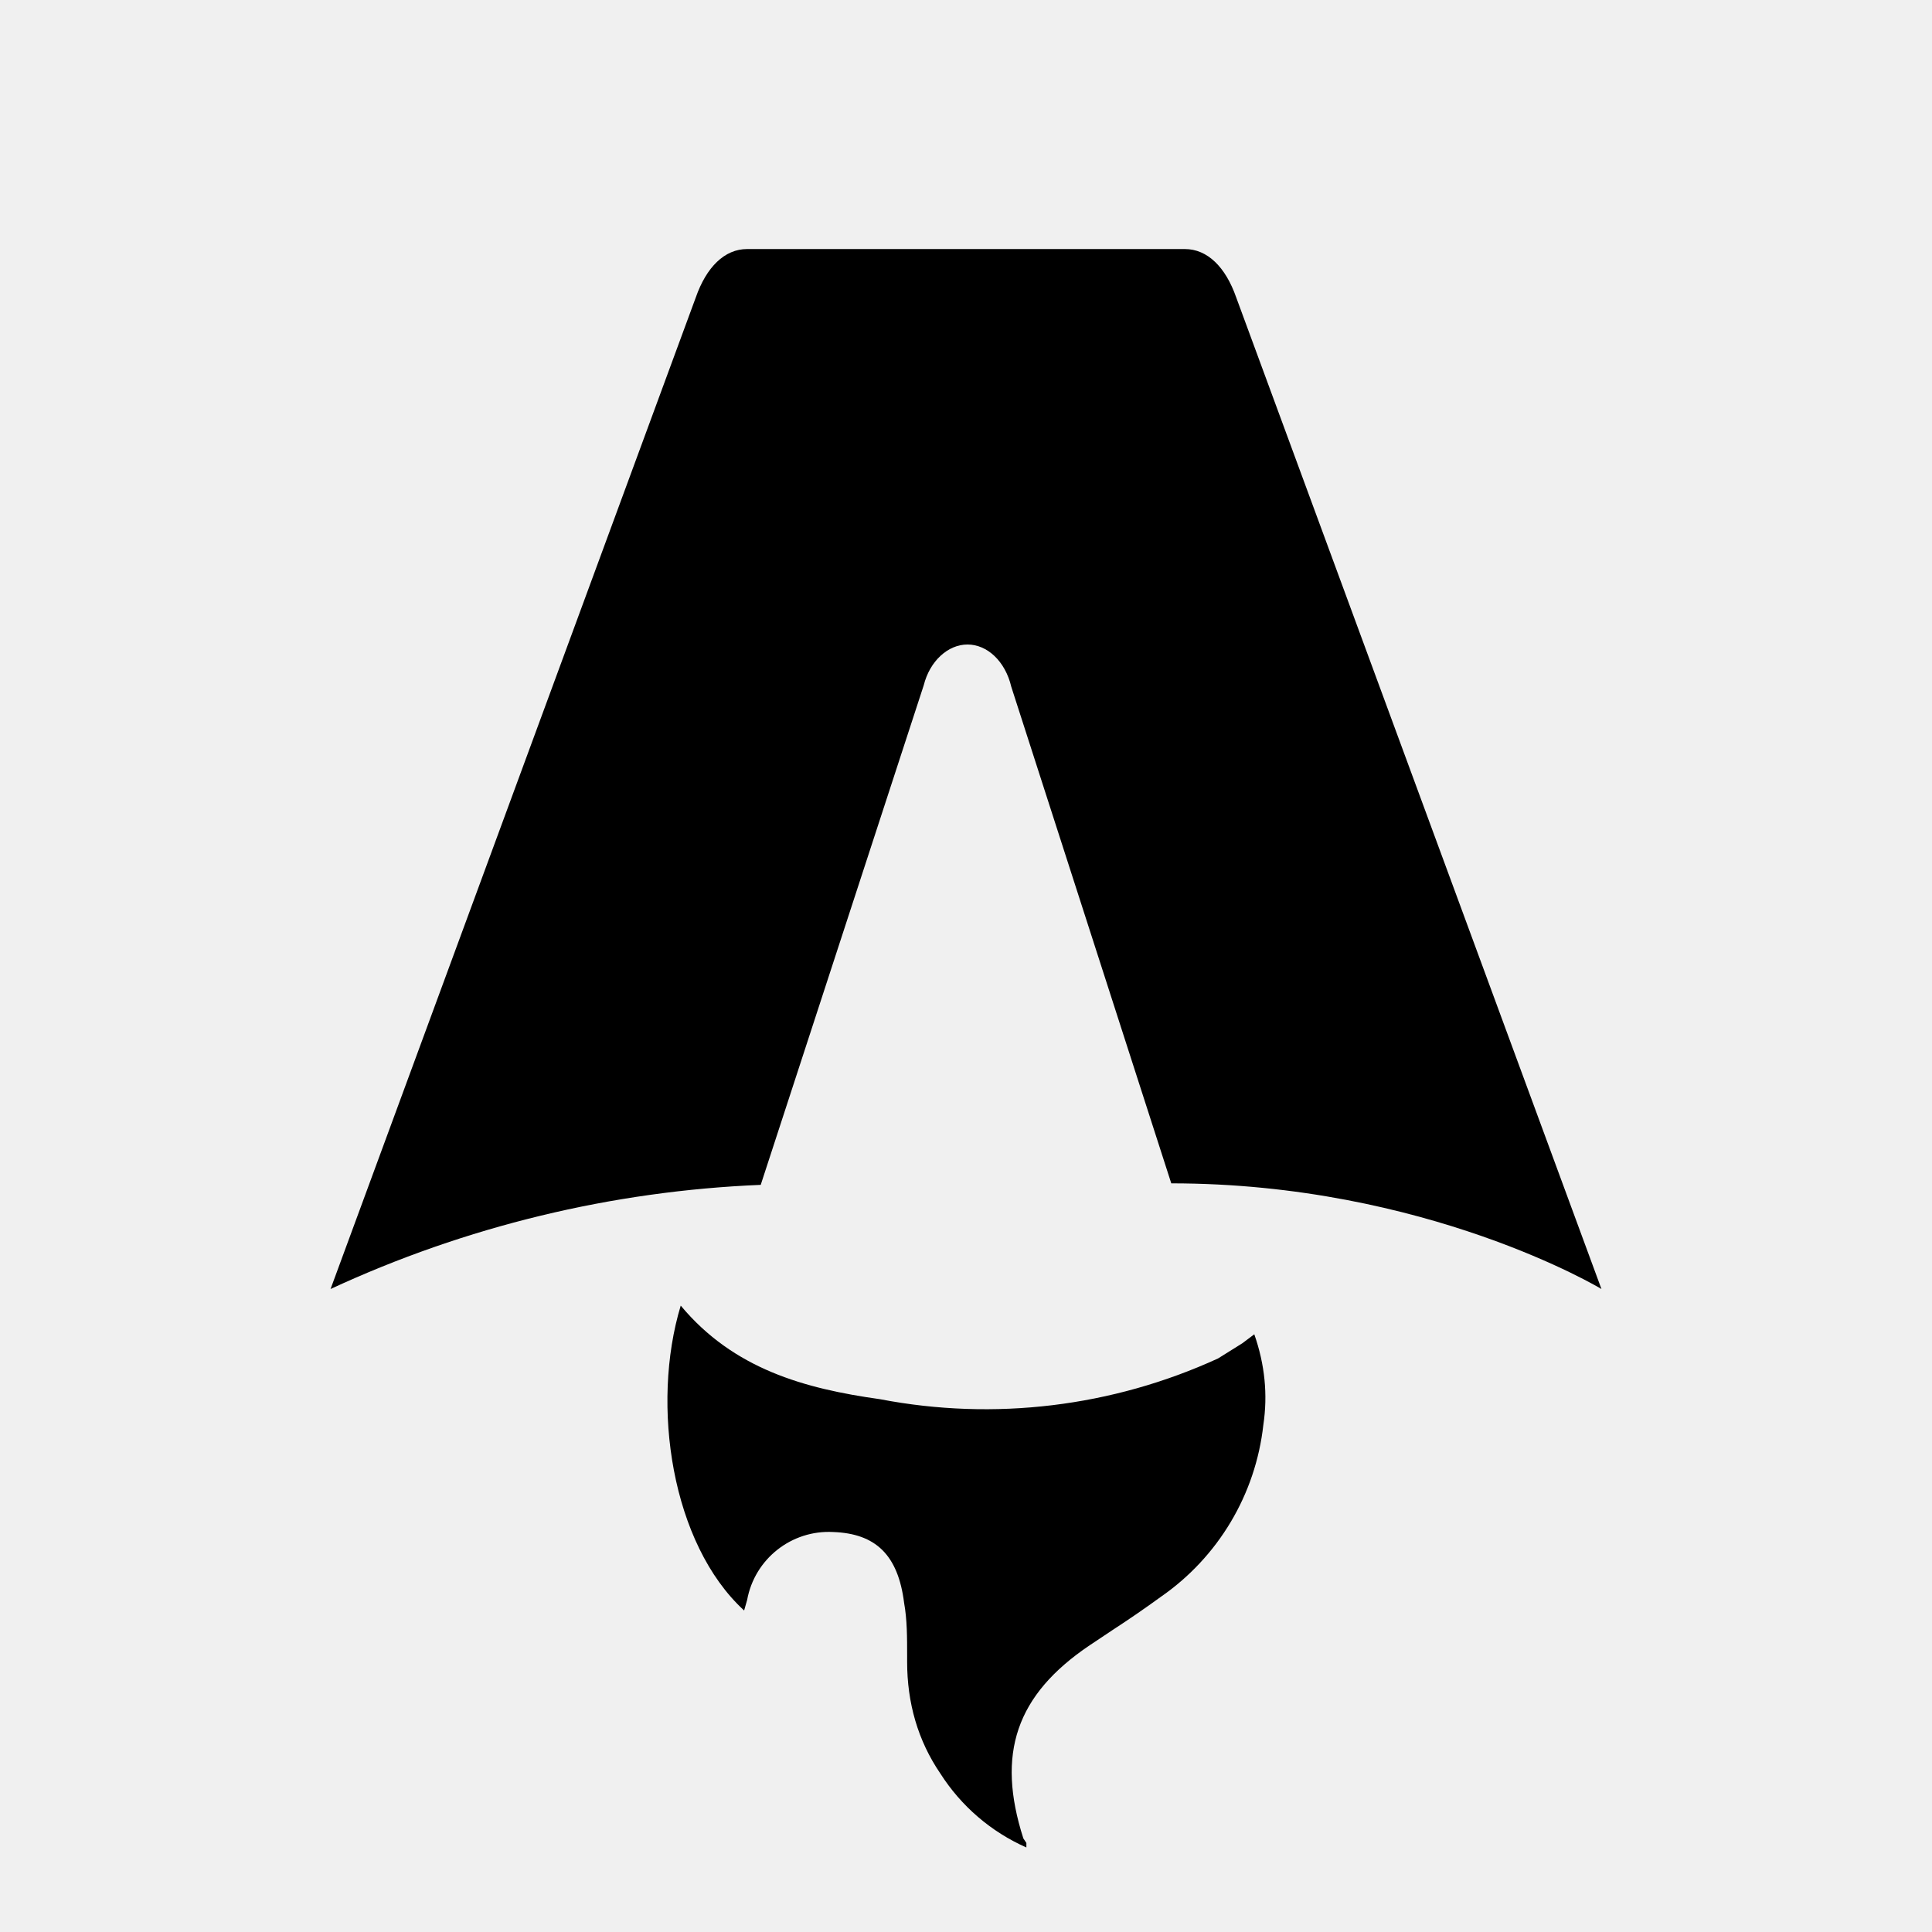
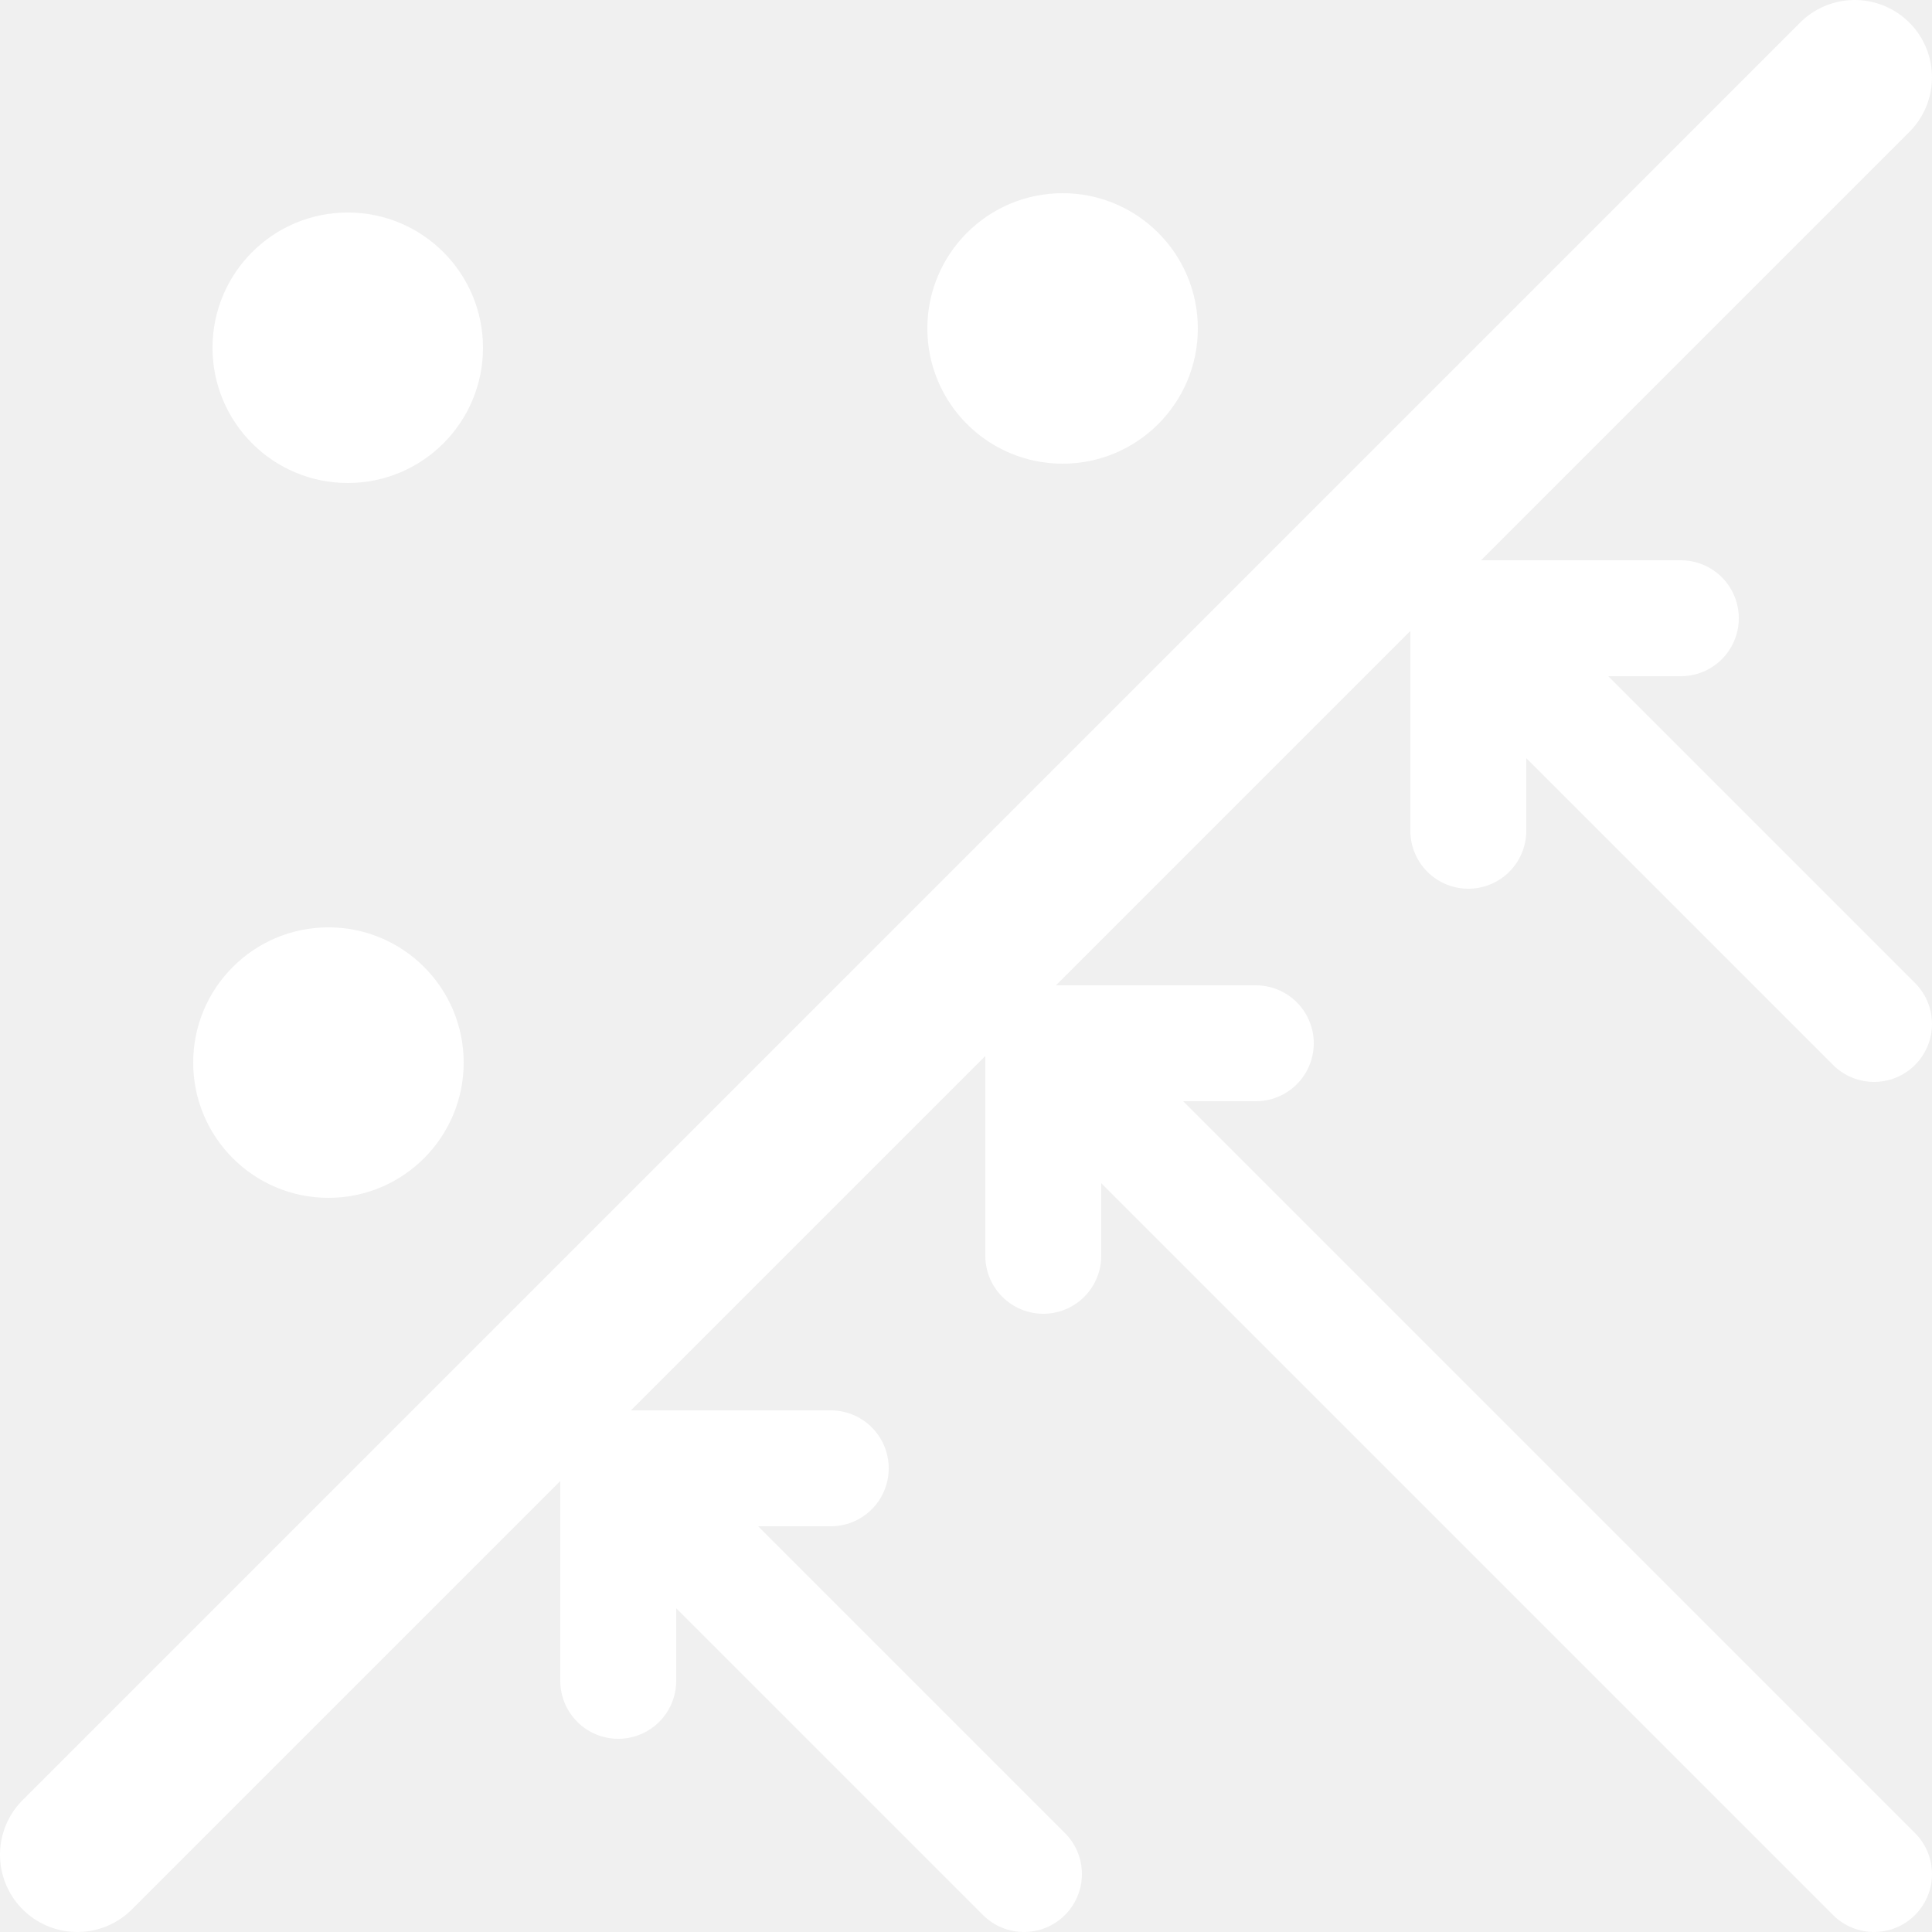
- <svg xmlns="http://www.w3.org/2000/svg" fill="none" viewBox="0 0 128 128">
-   <path d="M50.4 78.5a75.1 75.1 0 0 0-28.5 6.9l24.2-65.7c.7-2 1.9-3.2 3.4-3.2h29c1.5 0 2.7 1.2 3.4 3.2l24.2 65.7s-11.6-7-28.5-7L67 45.5c-.4-1.7-1.6-2.8-2.9-2.8-1.3 0-2.5 1.1-2.9 2.7L50.4 78.5Zm-1.1 28.2Zm-4.2-20.2c-2 6.6-.6 15.8 4.2 20.2a17.5 17.5 0 0 1 .2-.7 5.5 5.5 0 0 1 5.7-4.5c2.8.1 4.3 1.5 4.7 4.7.2 1.1.2 2.3.2 3.5v.4c0 2.7.7 5.2 2.2 7.4a13 13 0 0 0 5.7 4.9v-.3l-.2-.3c-1.8-5.6-.5-9.5 4.4-12.8l1.5-1a73 73 0 0 0 3.2-2.2 16 16 0 0 0 6.8-11.4c.3-2 .1-4-.6-6l-.8.6-1.6 1a37 37 0 0 1-22.4 2.7c-5-.7-9.7-2-13.2-6.2Z" />
-   <style>
-         path { fill: #000; }
-         @media (prefers-color-scheme: dark) {
-             path { fill: #FFF; }
-         }
-     </style>
+ <svg xmlns="http://www.w3.org/2000/svg" width="100" height="100" viewBox="0 0 100 100" version="1.1" id="svg1">
+   <defs id="defs1" />
+   <g id="layer1">
+     <path style="font-variation-settings:'wght' 700;display:inline;fill:none;stroke:#ffffff;stroke-width:8;stroke-linecap:round;stroke-dasharray:none;stroke-opacity:1;paint-order:stroke fill markers" d="M 4,96 96,4" id="path1" />
+     <circle style="font-variation-settings:'wght' 700;display:inline;fill:#ffffff;fill-opacity:1;stroke:none;stroke-width:10;stroke-linecap:round;stroke-dasharray:none;stroke-opacity:1;paint-order:stroke fill markers" id="path2" cx="17" cy="55" r="7" />
+     <circle style="font-variation-settings:'wght' 700;fill:#ffffff;fill-opacity:1;stroke:none;stroke-width:10;stroke-linecap:round;stroke-dasharray:none;stroke-opacity:1;paint-order:stroke fill markers" id="path2-1" cx="55" cy="17" r="7" />
+     <circle style="font-variation-settings:'wght' 700;fill:#ffffff;fill-opacity:1;stroke:none;stroke-width:10;stroke-linecap:round;stroke-dasharray:none;stroke-opacity:1;paint-order:stroke fill markers" id="path2-6" cx="18" cy="18" r="7" />
+     <g id="layer3" style="display:none">
+       <path style="font-variation-settings:'wght' 700;fill:none;fill-opacity:1;stroke:#000000;stroke-width:6;stroke-linecap:round;stroke-linejoin:round;stroke-dasharray:none;stroke-opacity:1;paint-order:stroke fill markers" d="M 97,97 33,33 v 11" id="path5-5" />
+       <path style="font-variation-settings:'wght' 700;fill:none;fill-opacity:1;stroke:#000000;stroke-width:6;stroke-linecap:round;stroke-dasharray:none;stroke-opacity:1;paint-order:stroke fill markers" d="M 33,33 H 44" id="path6-2" />
+     </g>
+     <g id="layer2" style="display:inline">
+       <path style="font-variation-settings:'wght' 700;fill:none;fill-opacity:1;stroke:#ffffff;stroke-width:6;stroke-linecap:round;stroke-linejoin:round;stroke-dasharray:none;stroke-opacity:1;paint-order:stroke fill markers" d="M 97,97 54,54 v 11" id="path5" />
+       <path style="font-variation-settings:'wght' 700;fill:none;fill-opacity:1;stroke:#ffffff;stroke-width:6;stroke-linecap:round;stroke-dasharray:none;stroke-opacity:1;paint-order:stroke fill markers" d="M 54,54 H 65" id="path6" />
+     </g>
+     <g id="layer2-0" transform="translate(-22,22)">
+       <path style="font-variation-settings:'wght' 700;fill:none;fill-opacity:1;stroke:#ffffff;stroke-width:6;stroke-linecap:round;stroke-linejoin:round;stroke-dasharray:none;stroke-opacity:1;paint-order:stroke fill markers" d="M 75,75 54,54 v 11" id="path5-6" />
+       <path style="font-variation-settings:'wght' 700;fill:none;fill-opacity:1;stroke:#ffffff;stroke-width:6;stroke-linecap:round;stroke-dasharray:none;stroke-opacity:1;paint-order:stroke fill markers" d="M 54,54 H 65" id="path6-8" />
+     </g>
+     <g id="layer2-0-7" transform="translate(22,-22)">
+       <path style="font-variation-settings:'wght' 700;fill:none;fill-opacity:1;stroke:#ffffff;stroke-width:6;stroke-linecap:round;stroke-linejoin:round;stroke-dasharray:none;stroke-opacity:1;paint-order:stroke fill markers" d="M 75,75 54,54 v 11" id="path5-6-2" />
+       <path style="font-variation-settings:'wght' 700;fill:none;fill-opacity:1;stroke:#ffffff;stroke-width:6;stroke-linecap:round;stroke-dasharray:none;stroke-opacity:1;paint-order:stroke fill markers" d="M 54,54 H 65" id="path6-8-1" />
+     </g>
+     <text xml:space="preserve" style="font-style:normal;font-variant:normal;font-weight:normal;font-stretch:normal;font-size:12px;line-height:1;font-family:arial;-inkscape-font-specification:arial;text-align:center;letter-spacing:0px;text-anchor:middle;display:none;fill:#000000;stroke-width:6;stroke-linecap:square;paint-order:stroke fill markers" x="50.295" y="28.213" id="text1">
+       <tspan id="tspan1" x="50.295" y="28.213" style="font-style:normal;font-variant:normal;font-weight:normal;font-stretch:normal;font-size:8px;font-family:Sans;-inkscape-font-specification:'Sans, Normal';font-variant-ligatures:normal;font-variant-caps:normal;font-variant-numeric:normal;font-variant-east-asian:normal">Created by</tspan>
+       <tspan x="50.295" y="40.213" style="font-style:normal;font-variant:normal;font-weight:normal;font-stretch:normal;font-size:8px;font-family:Sans;-inkscape-font-specification:'Sans, Normal';font-variant-ligatures:normal;font-variant-caps:normal;font-variant-numeric:normal;font-variant-east-asian:normal" id="tspan5">Aaron Thompson</tspan>
+       <tspan x="50.295" y="52.213" id="tspan2" style="font-style:normal;font-variant:normal;font-weight:normal;font-stretch:normal;font-size:8px;font-family:Sans;-inkscape-font-specification:'Sans, Normal';font-variant-ligatures:normal;font-variant-caps:normal;font-variant-numeric:normal;font-variant-east-asian:normal">Graham Dungan</tspan>
+       <tspan x="50.295" y="64.213" id="tspan4" style="font-style:normal;font-variant:normal;font-weight:normal;font-stretch:normal;font-size:8px;font-family:Sans;-inkscape-font-specification:'Sans, Normal';font-variant-ligatures:normal;font-variant-caps:normal;font-variant-numeric:normal;font-variant-east-asian:normal">Karl Farrar</tspan>
+       <tspan x="50.295" y="76.213" id="tspan3" style="font-style:normal;font-variant:normal;font-weight:normal;font-stretch:normal;font-size:8px;font-family:Sans;-inkscape-font-specification:'Sans, Normal';font-variant-ligatures:normal;font-variant-caps:normal;font-variant-numeric:normal;font-variant-east-asian:normal">Maxim Mouget</tspan>
+     </text>
+   </g>
</svg>
